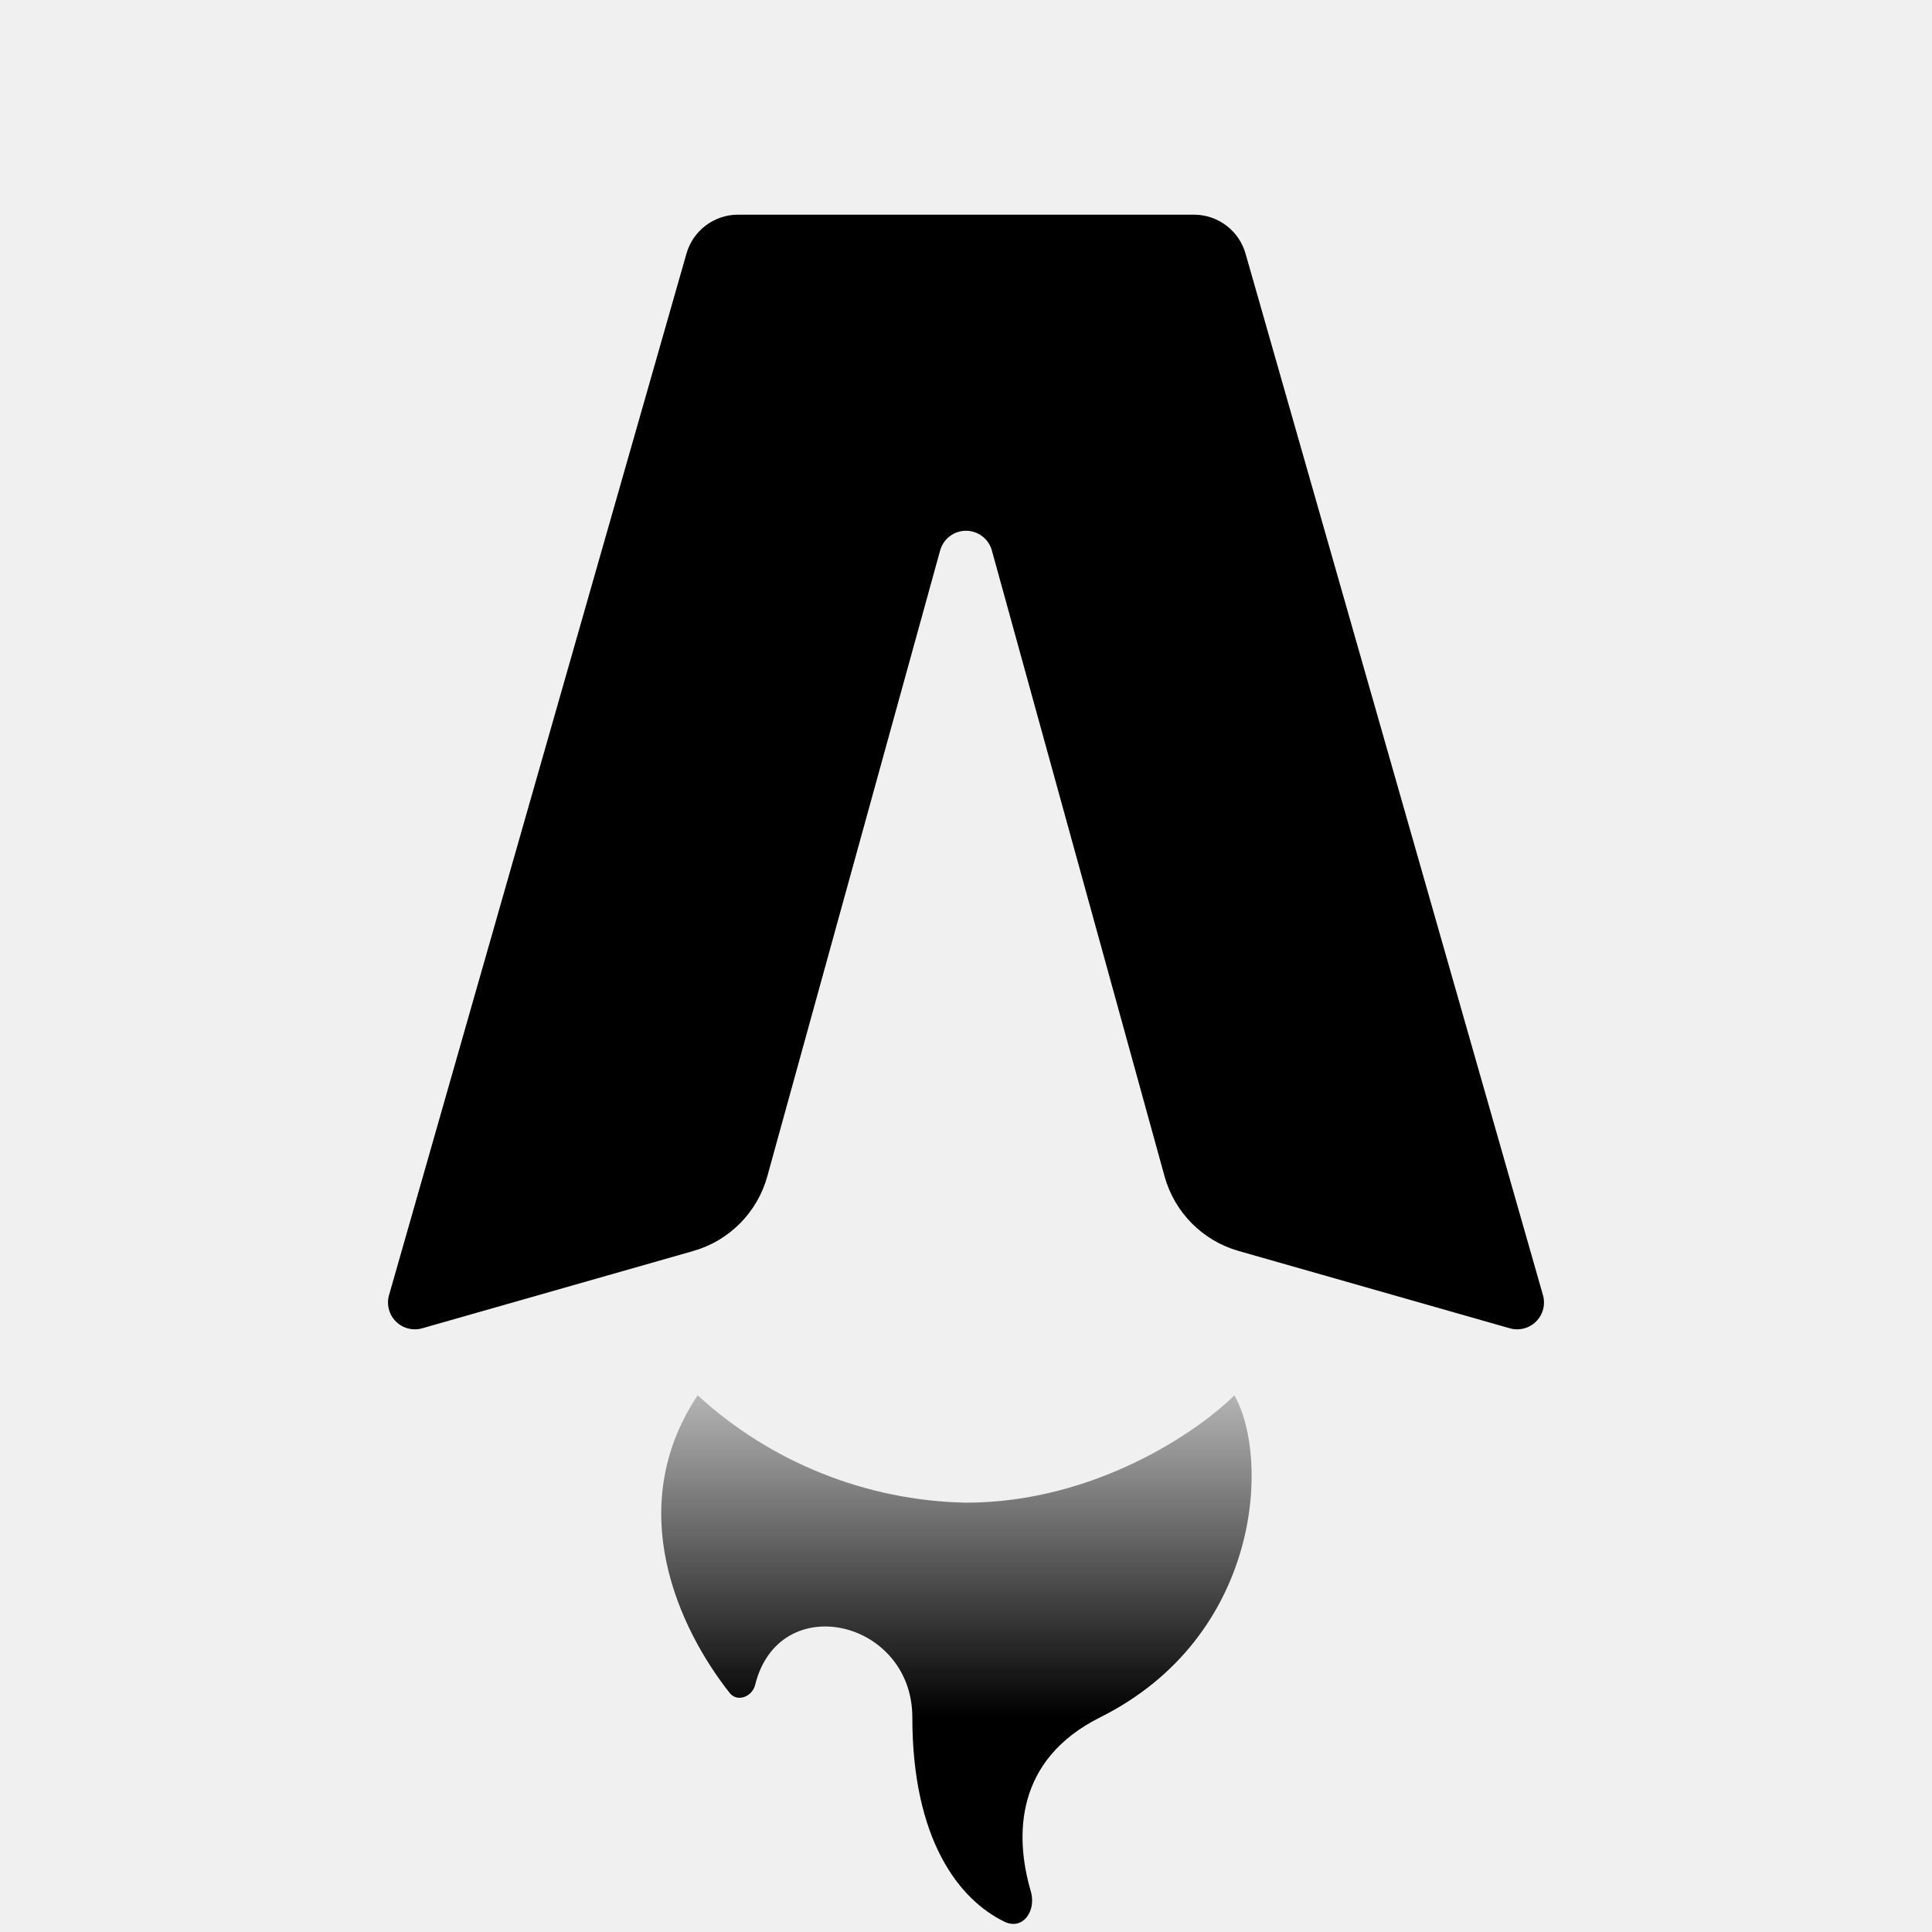
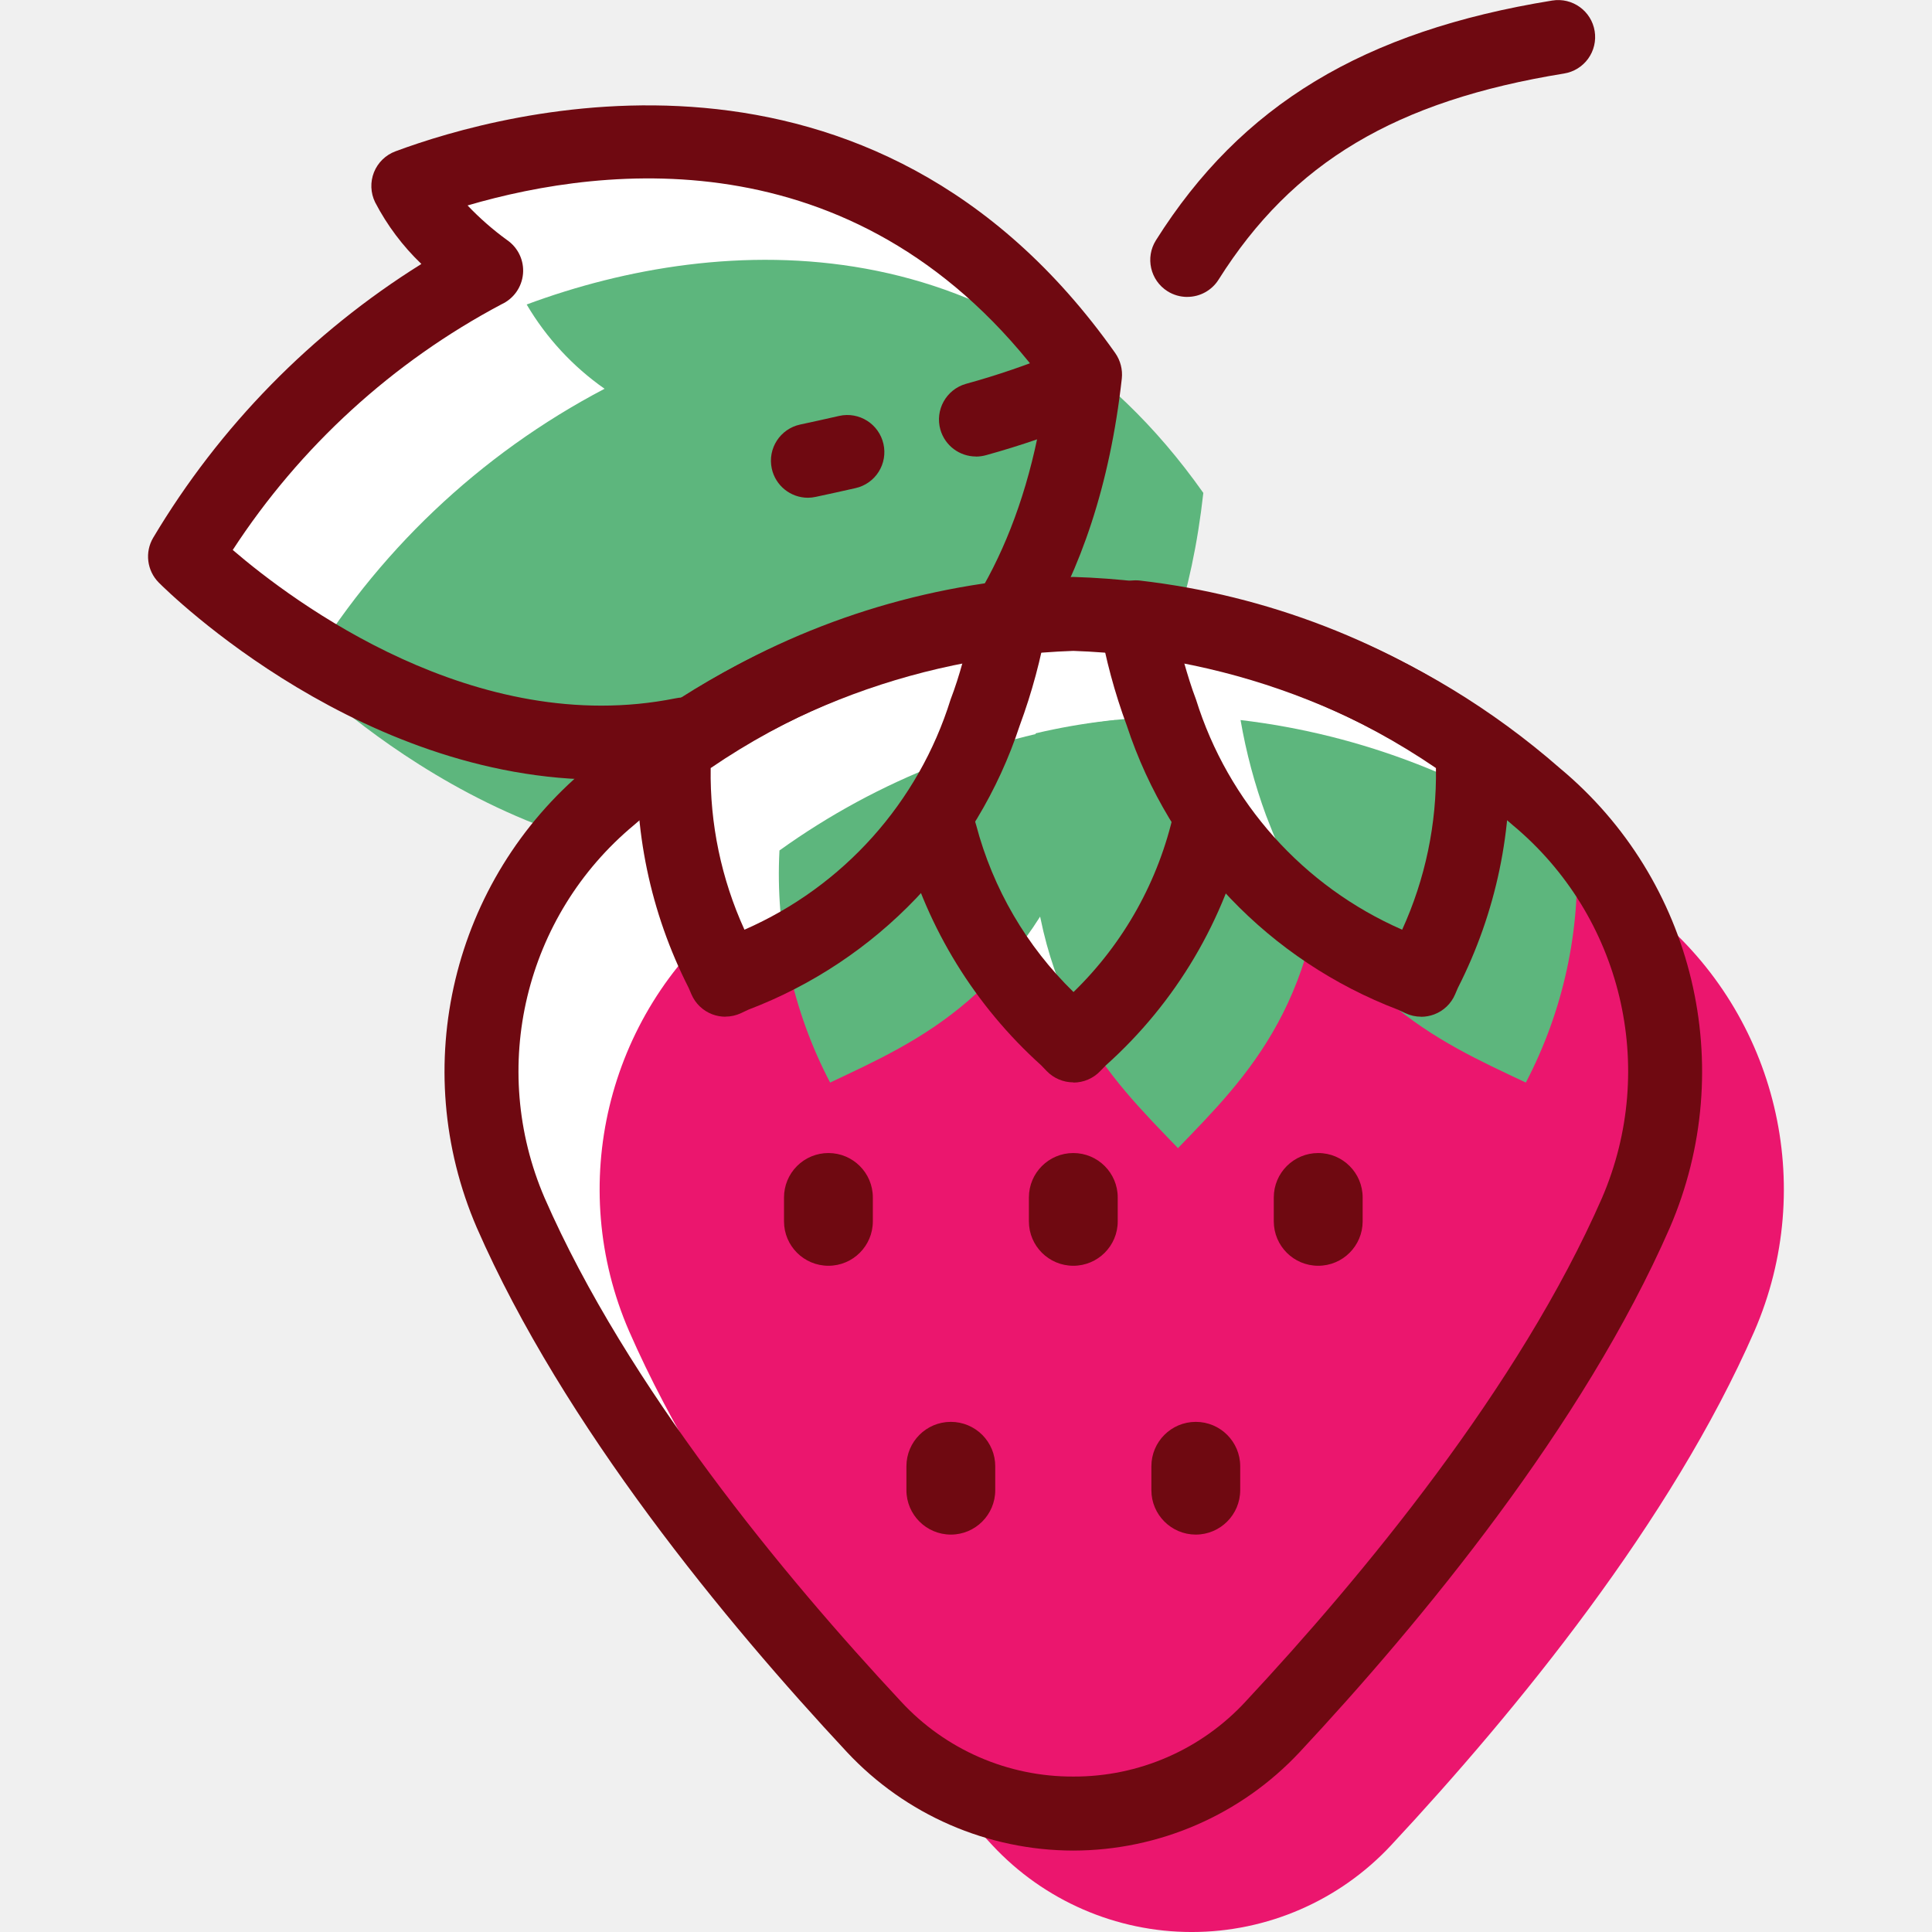
- <svg xmlns="http://www.w3.org/2000/svg" fill="none" viewBox="0 0 36 36">
-   <path fill="#000" d="M22.25 4h-8.5a1 1 0 0 0-.96.73l-5.54 19.4a.5.5 0 0 0 .62.62l5.05-1.44a2 2 0 0 0 1.38-1.4l3.22-11.66a.5.5 0 0 1 .96 0l3.22 11.67a2 2 0 0 0 1.38 1.39l5.05 1.44a.5.5 0 0 0 .62-.62l-5.54-19.4a1 1 0 0 0-.96-.73Z" />
-   <path fill="url(#gradient)" d="M18 28a7.63 7.63 0 0 1-5-2c-1.4 2.1-.35 4.35.6 5.55.14.17.41.07.47-.15.44-1.8 2.93-1.22 2.93.6 0 2.28.87 3.4 1.72 3.81.34.16.59-.2.49-.56-.31-1.05-.29-2.46 1.29-3.25 3-1.5 3.17-4.83 2.5-6-.67.67-2.6 2-5 2Z" />
-   <defs>
-     <linearGradient id="gradient" x1="16" x2="16" y1="32" y2="24" gradientUnits="userSpaceOnUse">
-       <stop stop-color="#000" />
-       <stop offset="1" stop-color="#000" stop-opacity="0" />
-     </linearGradient>
-   </defs>
-   <style>
-     @media (prefers-color-scheme:dark){:root{filter:invert(100%)}}
-   </style>
+ <svg xmlns="http://www.w3.org/2000/svg" width="64px" height="64px" viewBox="-3.84 0 50.113 50.113" fill="#000000">
+   <g id="SVGRepo_bgCarrier" stroke-width="0" />
+   <g id="SVGRepo_tracerCarrier" stroke-linecap="round" stroke-linejoin="round" />
+   <g id="SVGRepo_iconCarrier">
+     <g id="Group_1632" data-name="Group 1632" transform="translate(3012.416 -2328.143)">
+       <path id="Path_3628" data-name="Path 3628" d="M-2988.116,2337.859c-1.186,10.674-9.449,11.607-11.614,11.7a13.83,13.83,0,0,1,1.183-2.367c-6.943,1.4-12.909-4.617-12.909-4.617a19.687,19.687,0,0,1,7.811-7.42,7,7,0,0,1-2.021-2.186c5.077-1.887,12.536-2.216,17.55,4.887" fill="#ffffff" fill-rule="evenodd" />
+       <path id="Path_3629" data-name="Path 3629" d="M-2985.044,2340.931c-1.186,10.674-9.449,11.607-11.614,11.7a13.753,13.753,0,0,1,1.183-2.367c-6.944,1.4-12.909-4.617-12.909-4.617a19.688,19.688,0,0,1,7.81-7.42,7,7,0,0,1-2.021-2.186c5.078-1.888,12.536-2.216,17.551,4.887" fill="#5db67d" fill-rule="evenodd" />
+       <path id="Path_3630" data-name="Path 3630" d="M-2998.547,2346.235a.961.961,0,0,1,.79.415.961.961,0,0,1,.023,1.056c-.005,0-.192.306-.419.72,3.206-.564,8.051-2.69,9.038-10.309-4.769-6.455-11.409-5.7-15.013-4.645a7.49,7.49,0,0,0,1.028.9.96.96,0,0,1,.41.875.961.961,0,0,1-.556.788,18.874,18.874,0,0,0-6.973,6.373c1.578,1.355,6.3,4.89,11.482,3.849A.945.945,0,0,1-2998.547,2346.235Zm-1.183,4.288a.961.961,0,0,1-.768-.383.966.966,0,0,1-.142-.886,8.687,8.687,0,0,1,.367-.893c-6.5.2-11.629-4.869-11.865-5.107a.959.959,0,0,1-.144-1.164,21.122,21.122,0,0,1,6.956-7.1,6.133,6.133,0,0,1-1.2-1.6.964.964,0,0,1-.03-.778.959.959,0,0,1,.558-.544c2.782-1.035,12.353-3.714,18.67,5.234a.972.972,0,0,1,.17.659c-1.243,11.184-9.9,12.438-12.526,12.557h-.043" fill="#6f0911" fill-rule="evenodd" />
+       <path id="Path_3631" data-name="Path 3631" d="M-2983.245,2372.934c3.268-3.506,7.268-8.408,9.422-13.332a9.241,9.241,0,0,0-2.585-10.8,19.014,19.014,0,0,0-12.008-4.738,19.015,19.015,0,0,0-12.007,4.738,9.24,9.24,0,0,0-2.586,10.8c2.154,4.924,6.155,9.826,9.423,13.332a7.066,7.066,0,0,0,10.341,0" fill="#ffffff" fill-rule="evenodd" />
+       <path id="Path_3632" data-name="Path 3632" d="M-2980.174,2376.007c3.268-3.507,7.27-8.409,9.423-13.333a9.239,9.239,0,0,0-2.585-10.8,19.012,19.012,0,0,0-12.008-4.739,19.01,19.01,0,0,0-12.007,4.739,9.238,9.238,0,0,0-2.586,10.8c2.154,4.924,6.154,9.826,9.422,13.333a7.067,7.067,0,0,0,10.341,0" fill="#eb166e" fill-rule="evenodd" />
+       <path id="Path_3633" data-name="Path 3633" d="M-2992.1,2344.5a12.972,12.972,0,0,0-.151,1.89c0,5.032,2.052,7.018,3.839,8.871,1.787-1.853,3.839-3.839,3.839-8.871a13.247,13.247,0,0,0-.149-1.89,16.143,16.143,0,0,0-3.69-.431,16.113,16.113,0,0,0-3.688.431" fill="#ffffff" fill-rule="evenodd" />
+       <path id="Path_3634" data-name="Path 3634" d="M-2989.391,2347.164a13.142,13.142,0,0,0-.15,1.89c0,5.032,2.053,7.017,3.84,8.87,1.786-1.853,3.839-3.838,3.839-8.87a13.109,13.109,0,0,0-.151-1.89,16.18,16.18,0,0,0-3.688-.431,16.193,16.193,0,0,0-3.69.431" fill="#5db67d" fill-rule="evenodd" />
+       <path id="Path_3635" data-name="Path 3635" d="M-2991.593,2367.948a1.154,1.154,0,0,1-1.152-1.152v-.62a1.152,1.152,0,0,1,1.152-1.152,1.151,1.151,0,0,1,1.152,1.152v.62a1.152,1.152,0,0,1-1.152,1.152" fill="#6f0911" fill-rule="evenodd" />
+       <path id="Path_3636" data-name="Path 3636" d="M-2985.239,2367.948a1.153,1.153,0,0,1-1.152-1.152v-.62a1.152,1.152,0,0,1,1.152-1.152,1.152,1.152,0,0,1,1.152,1.152v.62a1.154,1.154,0,0,1-1.152,1.152" fill="#6f0911" fill-rule="evenodd" />
+       <path id="Path_3637" data-name="Path 3637" d="M-2994.768,2360.975a1.152,1.152,0,0,1-1.152-1.152v-.62a1.151,1.151,0,0,1,1.152-1.152,1.152,1.152,0,0,1,1.152,1.152v.62a1.152,1.152,0,0,1-1.152,1.152" fill="#6f0911" fill-rule="evenodd" />
+       <path id="Path_3638" data-name="Path 3638" d="M-2988.416,2360.975a1.152,1.152,0,0,1-1.152-1.152v-.62a1.152,1.152,0,0,1,1.152-1.152,1.152,1.152,0,0,1,1.152,1.152v.62a1.152,1.152,0,0,1-1.152,1.152" fill="#6f0911" fill-rule="evenodd" />
+       <path id="Path_3639" data-name="Path 3639" d="M-2982.064,2360.975a1.152,1.152,0,0,1-1.152-1.152v-.62a1.152,1.152,0,0,1,1.152-1.152,1.152,1.152,0,0,1,1.153,1.152v.62a1.153,1.153,0,0,1-1.153,1.152" fill="#6f0911" fill-rule="evenodd" />
+       <path id="Path_3640" data-name="Path 3640" d="M-2997.439,2353.555c2.328-1.1,4.952-2.225,6.738-6.929a14.064,14.064,0,0,0,.662-2.472,18.685,18.685,0,0,0-8.714,3.382,11.66,11.66,0,0,0,1.314,6.019" fill="#ffffff" fill-rule="evenodd" />
+       <path id="Path_3641" data-name="Path 3641" d="M-2979.393,2353.555a11.658,11.658,0,0,0,1.314-6.019,18.68,18.68,0,0,0-8.714-3.382,14.085,14.085,0,0,0,.662,2.472c1.786,4.7,4.41,5.832,6.738,6.929" fill="#ffffff" fill-rule="evenodd" />
+       <path id="Path_3642" data-name="Path 3642" d="M-2985.461,2335.845a.964.964,0,0,1-.511-.147.96.96,0,0,1-.3-1.324c2.209-3.506,5.379-5.423,10.279-6.217a.959.959,0,0,1,1.1.793.958.958,0,0,1-.793,1.1c-4.367.708-7.048,2.307-8.962,5.346a.958.958,0,0,1-.813.448" fill="#6f0911" fill-rule="evenodd" />
+       <path id="Path_3643" data-name="Path 3643" d="M-2994.724,2356.223c2.327-1.1,4.951-2.225,6.738-6.93a14.009,14.009,0,0,0,.661-2.473,18.7,18.7,0,0,0-8.713,3.383,11.659,11.659,0,0,0,1.314,6.02" fill="#5db67d" fill-rule="evenodd" />
+       <path id="Path_3644" data-name="Path 3644" d="M-2995.3,2341.054a.961.961,0,0,1-.938-.759.96.96,0,0,1,.737-1.14c.343-.073.681-.149,1.013-.224a.961.961,0,0,1,1.147.726.957.957,0,0,1-.724,1.147c-.339.077-.684.153-1.032.227a.957.957,0,0,1-.2.023" fill="#6f0911" fill-rule="evenodd" />
+       <path id="Path_3645" data-name="Path 3645" d="M-2990.941,2339.984a.961.961,0,0,1-.922-.693.962.962,0,0,1,.657-1.19,20.317,20.317,0,0,0,2.407-.826.962.962,0,0,1,1.263.5.96.96,0,0,1-.5,1.263,22.29,22.29,0,0,1-2.641.911.99.99,0,0,1-.267.037" fill="#6f0911" fill-rule="evenodd" />
+       <path id="Path_3646" data-name="Path 3646" d="M-2976.678,2356.223a11.676,11.676,0,0,0,1.313-6.02,18.7,18.7,0,0,0-8.713-3.383,14.158,14.158,0,0,0,.661,2.473c1.787,4.705,4.411,5.831,6.739,6.93" fill="#5db67d" fill-rule="evenodd" />
+       <path id="Path_3647" data-name="Path 3647" d="M-2997.822,2348.065a9.736,9.736,0,0,0,.876,4.193,9.649,9.649,0,0,0,5.347-5.972c.115-.3.221-.631.317-.98A17.93,17.93,0,0,0-2997.822,2348.065Zm.383,6.45a.975.975,0,0,1-.341-.062.958.958,0,0,1-.542-.52l-.073-.17a12.272,12.272,0,0,1-1.315-6.307.961.961,0,0,1,.41-.709,19.509,19.509,0,0,1,9.162-3.548.951.951,0,0,1,.8.3.963.963,0,0,1,.241.823,14.882,14.882,0,0,1-.71,2.643,11.846,11.846,0,0,1-7.039,7.368l-.186.088a.964.964,0,0,1-.41.092" fill="#6f0911" fill-rule="evenodd" />
+       <path id="Path_3648" data-name="Path 3648" d="M-2985.55,2345.306c.1.349.2.677.316.979a9.653,9.653,0,0,0,5.348,5.973,9.736,9.736,0,0,0,.876-4.193A17.928,17.928,0,0,0-2985.55,2345.306Zm6.157,9.209a.964.964,0,0,1-.41-.092l-.186-.088a11.846,11.846,0,0,1-7.039-7.369,14.952,14.952,0,0,1-.71-2.642.964.964,0,0,1,.241-.823.96.96,0,0,1,.8-.3,19.5,19.5,0,0,1,9.162,3.548.96.96,0,0,1,.41.709,12.272,12.272,0,0,1-1.315,6.307l-.073.17a.955.955,0,0,1-.542.52.975.975,0,0,1-.341.062" fill="#6f0911" fill-rule="evenodd" />
+       <path id="Path_3649" data-name="Path 3649" d="M-2988.416,2356.218a.962.962,0,0,1-.691-.294l-.143-.149a12.018,12.018,0,0,1-3.553-5.765.961.961,0,0,1,.7-1.166.959.959,0,0,1,1.167.7,9.388,9.388,0,0,0,2.525,4.331,9.315,9.315,0,0,0,2.606-4.673.959.959,0,0,1,1.141-.735.959.959,0,0,1,.736,1.14,11.842,11.842,0,0,1-3.648,6.173l-.144.148a.959.959,0,0,1-.691.295" fill="#6f0911" fill-rule="evenodd" />
+       <path id="Path_3650" data-name="Path 3650" d="M-2988.416,2345.026a18.2,18.2,0,0,0-11.394,4.517,8.305,8.305,0,0,0-2.319,9.674c2.143,4.9,6.21,9.808,9.245,13.062a6.044,6.044,0,0,0,4.468,1.945,6.044,6.044,0,0,0,4.468-1.945h0c3.036-3.255,7.1-8.165,9.245-13.062a8.305,8.305,0,0,0-2.318-9.674A18.21,18.21,0,0,0-2988.416,2345.026Zm0,31.118a8.051,8.051,0,0,1-5.872-2.555c-3.137-3.364-7.349-8.456-9.6-13.6a10.232,10.232,0,0,1,2.852-11.921,20.1,20.1,0,0,1,12.62-4.96,20.1,20.1,0,0,1,12.621,4.961,10.232,10.232,0,0,1,2.851,11.92c-2.249,5.146-6.462,10.237-9.6,13.6a8.049,8.049,0,0,1-5.872,2.555" fill="#6f0911" fill-rule="evenodd" />
+     </g>
+   </g>
</svg>
